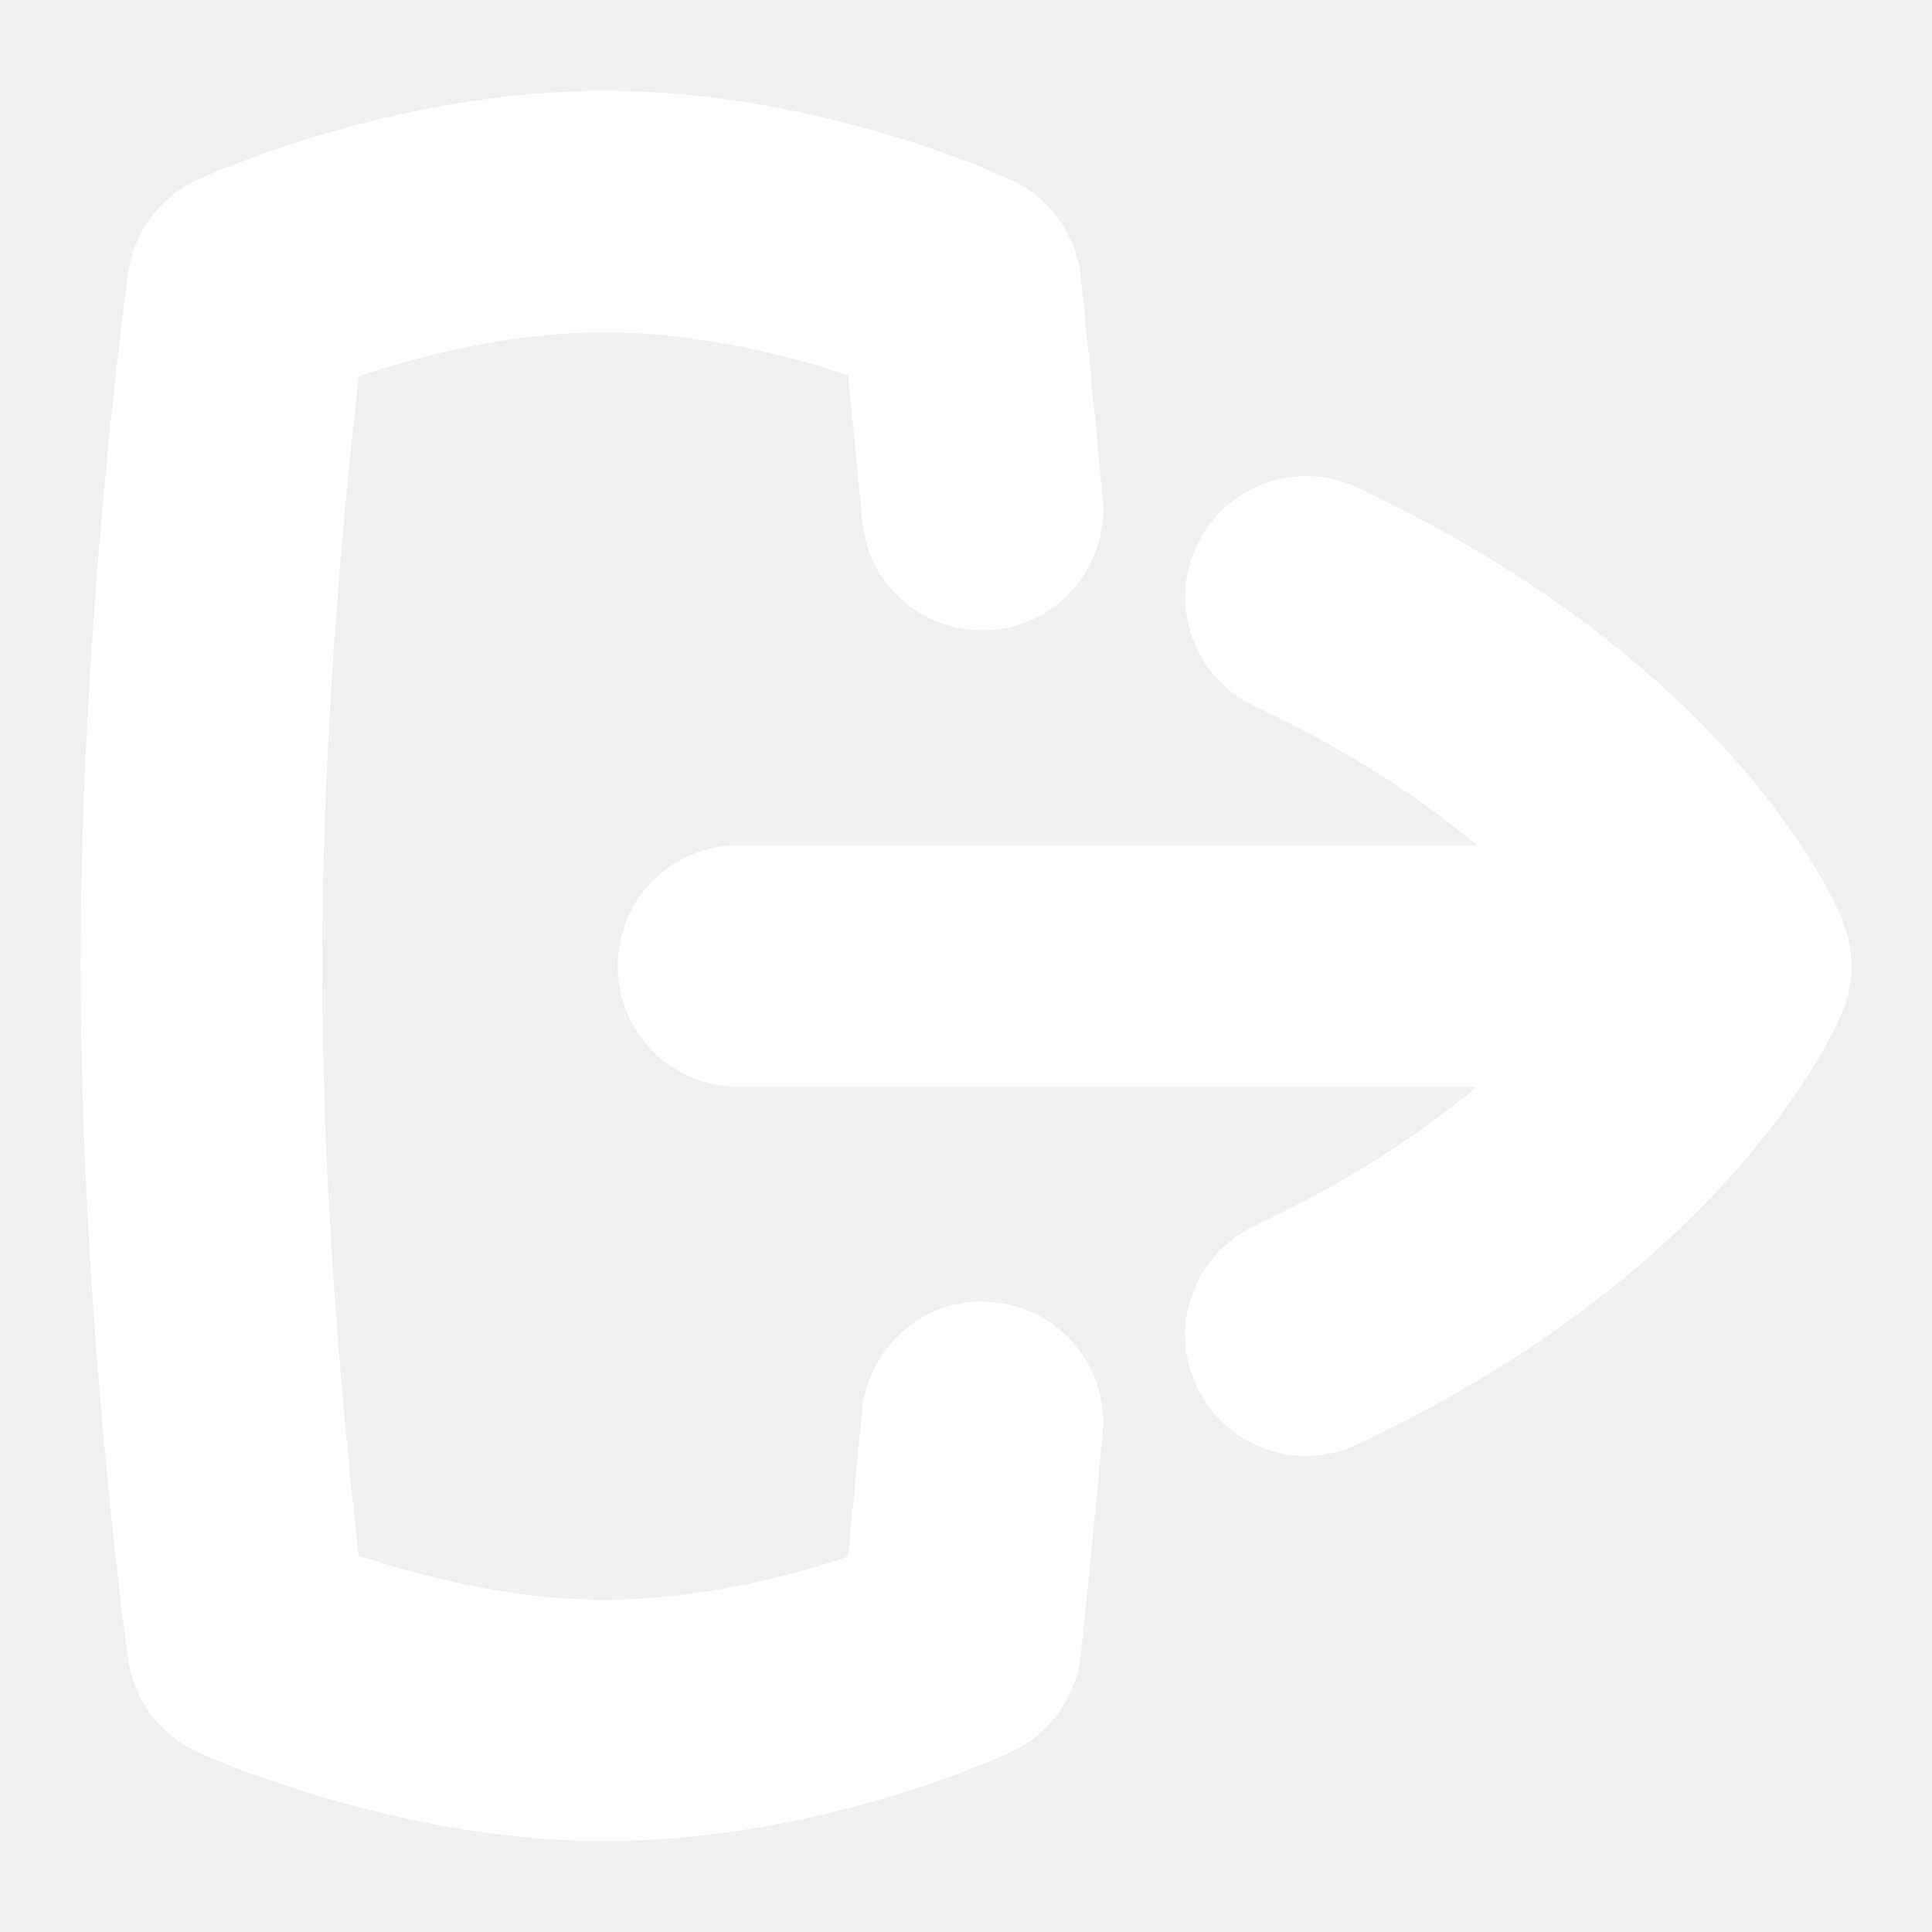
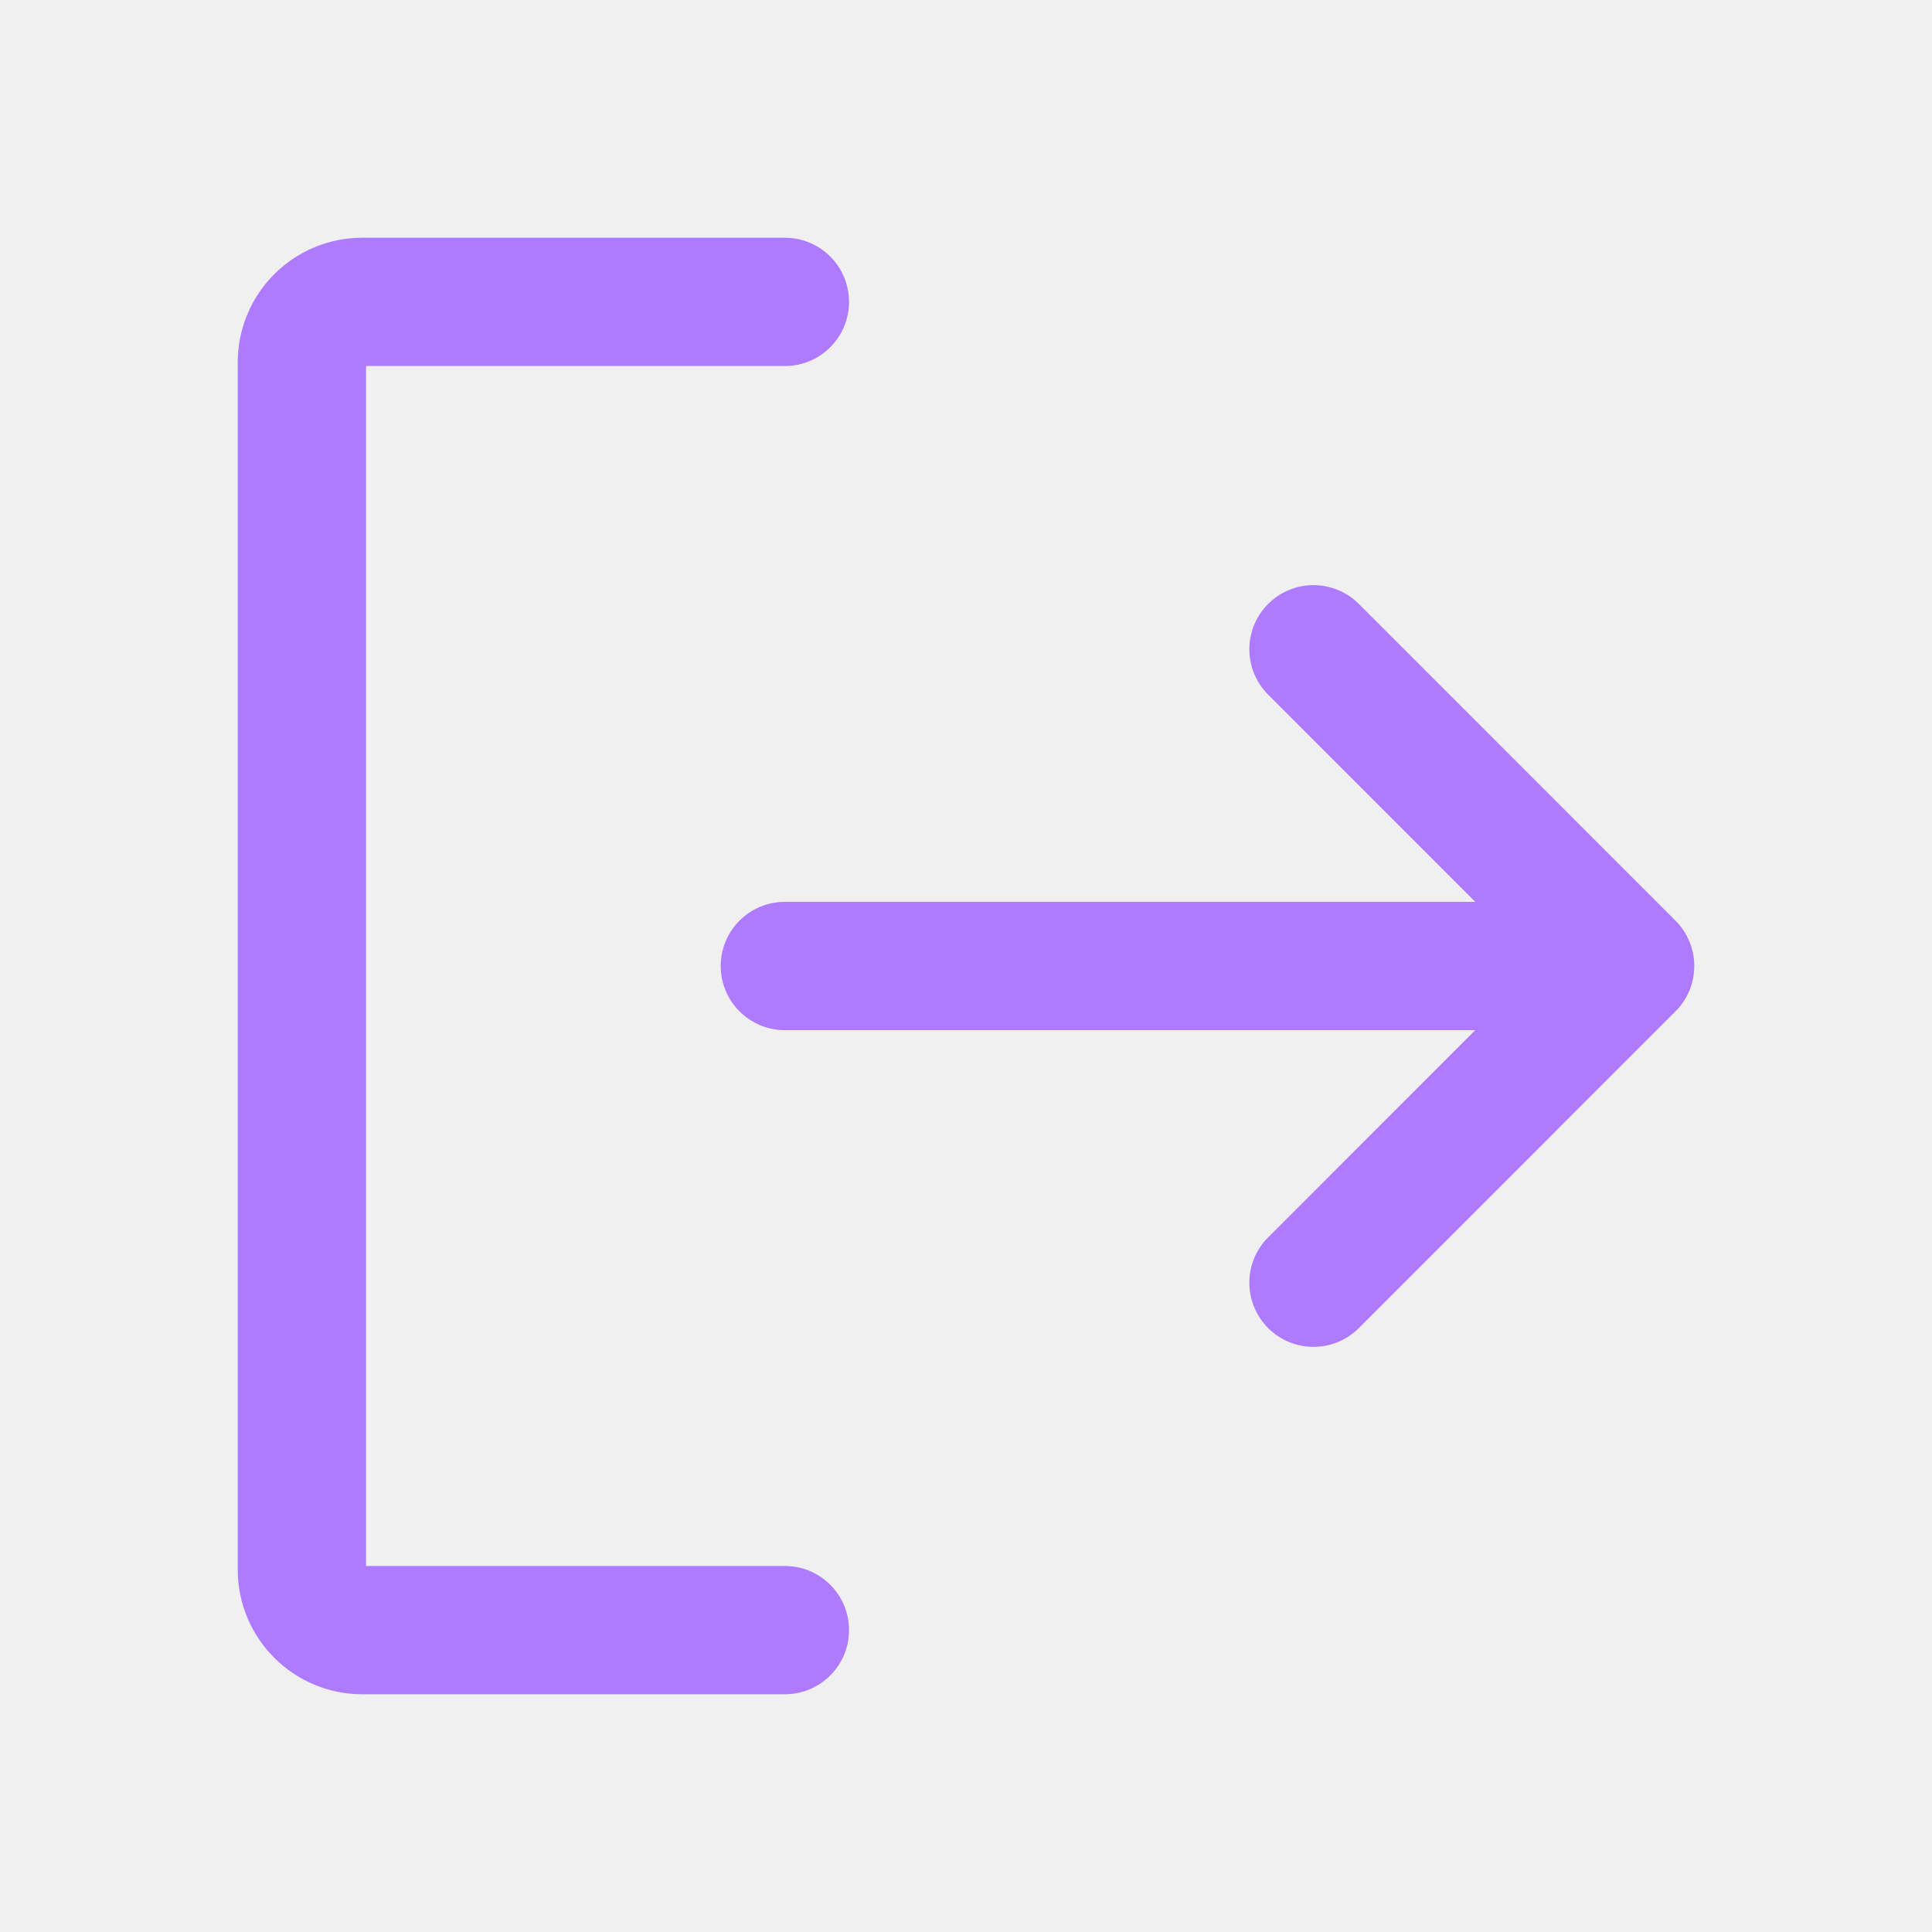
- <svg xmlns="http://www.w3.org/2000/svg" id="log_out" data-name="Layer 1" viewBox="0 0 24 24" width="25" height="25">
-   <path d="M22.887,11.43c-.132-.322-1.427-3.21-6.024-5.373-.75-.353-1.643-.03-1.996,.719-.353,.75-.031,1.644,.719,1.996,1.193,.561,2.092,1.167,2.762,1.728H9.173c-.829,0-1.5,.671-1.5,1.5s.671,1.5,1.5,1.5h9.174c-.67,.561-1.569,1.167-2.762,1.728-.75,.353-1.071,1.246-.719,1.996,.256,.543,.795,.862,1.358,.862,.214,0,.431-.046,.638-.143,4.543-2.137,5.879-5.031,6.017-5.354,.157-.37,.16-.788,.007-1.159Z" fill="#ffffff" />
-   <path d="M12.338,16.177c-.826-.085-1.555,.532-1.63,1.357-.063,.689-.125,1.322-.173,1.803-.707,.238-1.832,.536-3.03,.536-1.176,0-2.327-.308-3.05-.55-.163-1.422-.454-4.375-.454-7.322s.292-5.904,.455-7.327c.715-.24,1.857-.545,3.05-.545,1.203,0,2.325,.297,3.03,.535,.049,.48,.111,1.113,.174,1.804,.075,.825,.795,1.431,1.631,1.356,.825-.076,1.432-.806,1.356-1.631-.139-1.513-.272-2.755-.272-2.755-.056-.519-.377-.971-.848-1.195-.096-.046-2.379-1.115-5.071-1.115-2.644,0-4.963,1.064-5.061,1.109-.462,.215-.784,.65-.854,1.156-.024,.175-.59,4.33-.59,8.607s.565,8.432,.59,8.606c.07,.509,.396,.947,.864,1.16,.099,.045,2.455,1.105,5.051,1.105,2.686,0,4.974-1.069,5.07-1.115,.472-.224,.794-.677,.85-1.197,0,0,.132-1.244,.271-2.753,.076-.825-.532-1.555-1.357-1.63Z" fill="#ffffff" />
+ <svg xmlns="http://www.w3.org/2000/svg" fill="#ae7aff" width="64px" height="64px" viewBox="0 0 256 256" id="Flat" stroke="#ae7aff">
+   <g id="SVGRepo_bgCarrier" stroke-width="0" />
+   <g id="SVGRepo_tracerCarrier" stroke-linecap="round" stroke-linejoin="round" />
+   <g id="SVGRepo_iconCarrier">
+     <path d="M221.657,133.656l-41.988,42a8,8,0,0,1-11.315-11.312L196.69,136H104a8,8,0,0,1,0-16h92.69L168.354,91.656A8,8,0,0,1,179.669,80.344l41.988,42A8,8,0,0,1,221.657,133.656ZM104,208H48V48h56a8,8,0,0,0,0-16H48A16.018,16.018,0,0,0,32,48V208a16.018,16.018,0,0,0,16,16h56a8,8,0,0,0,0-16Z" />
+   </g>
</svg>
